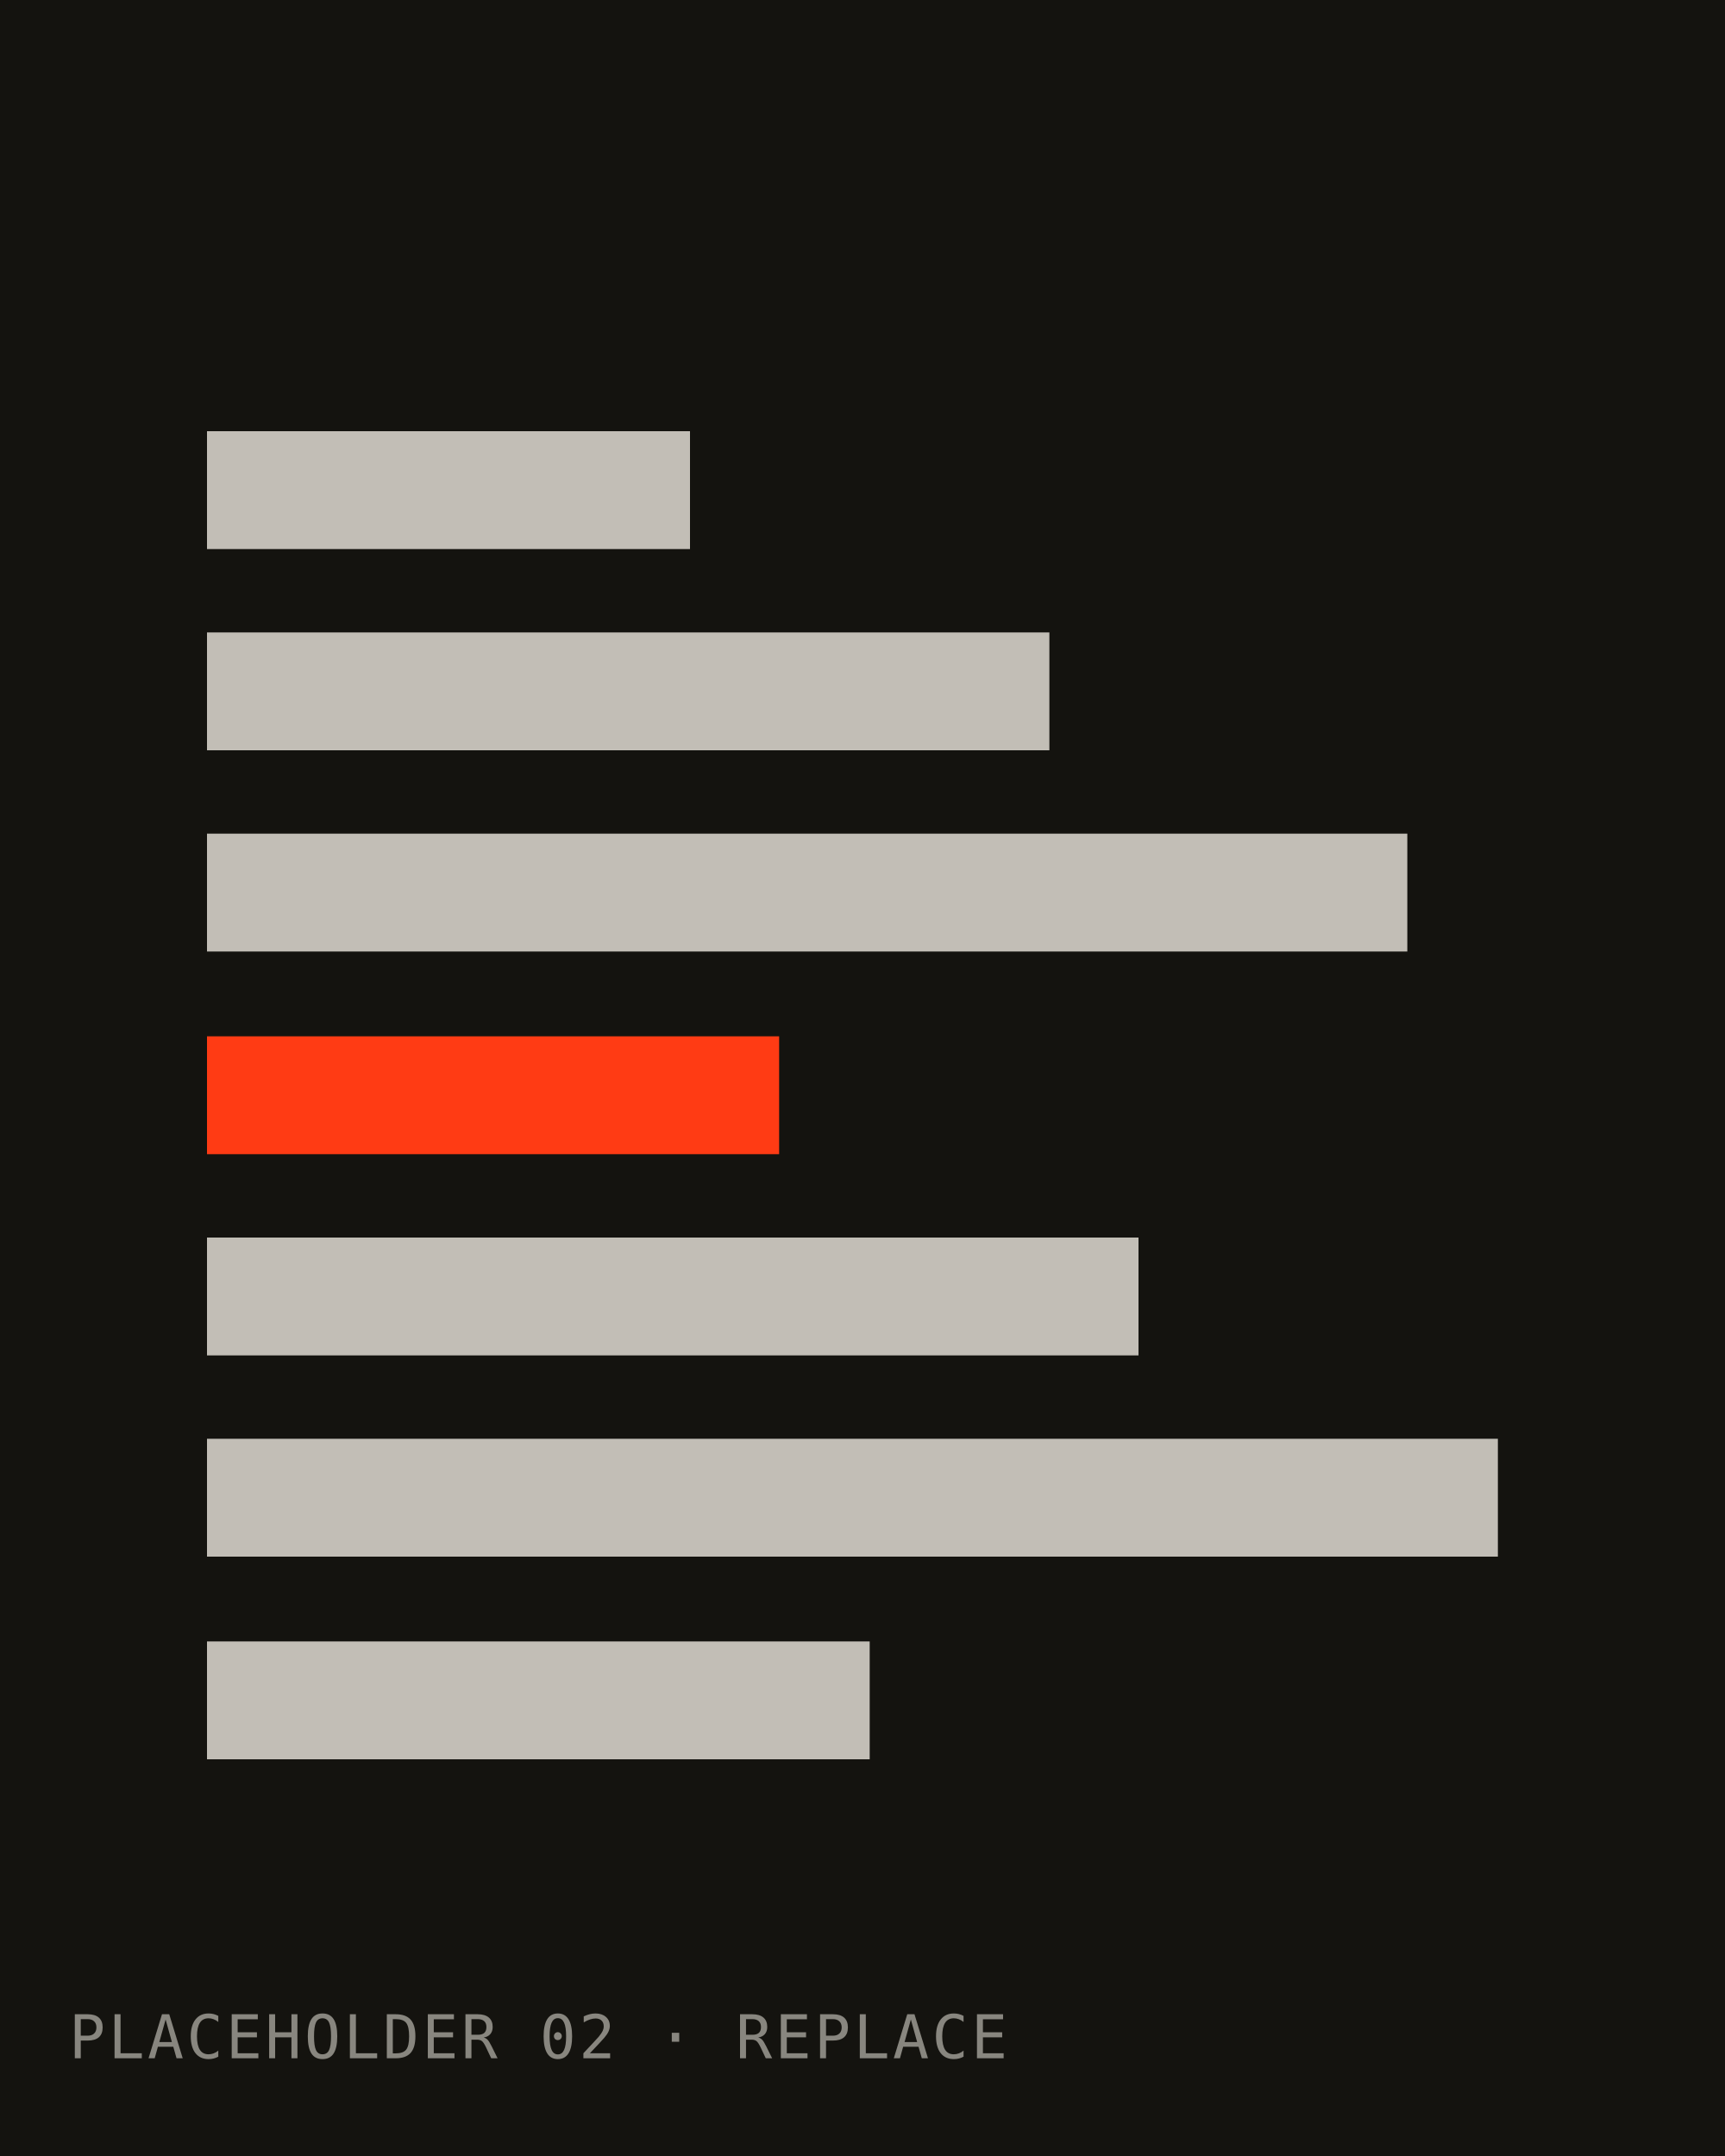
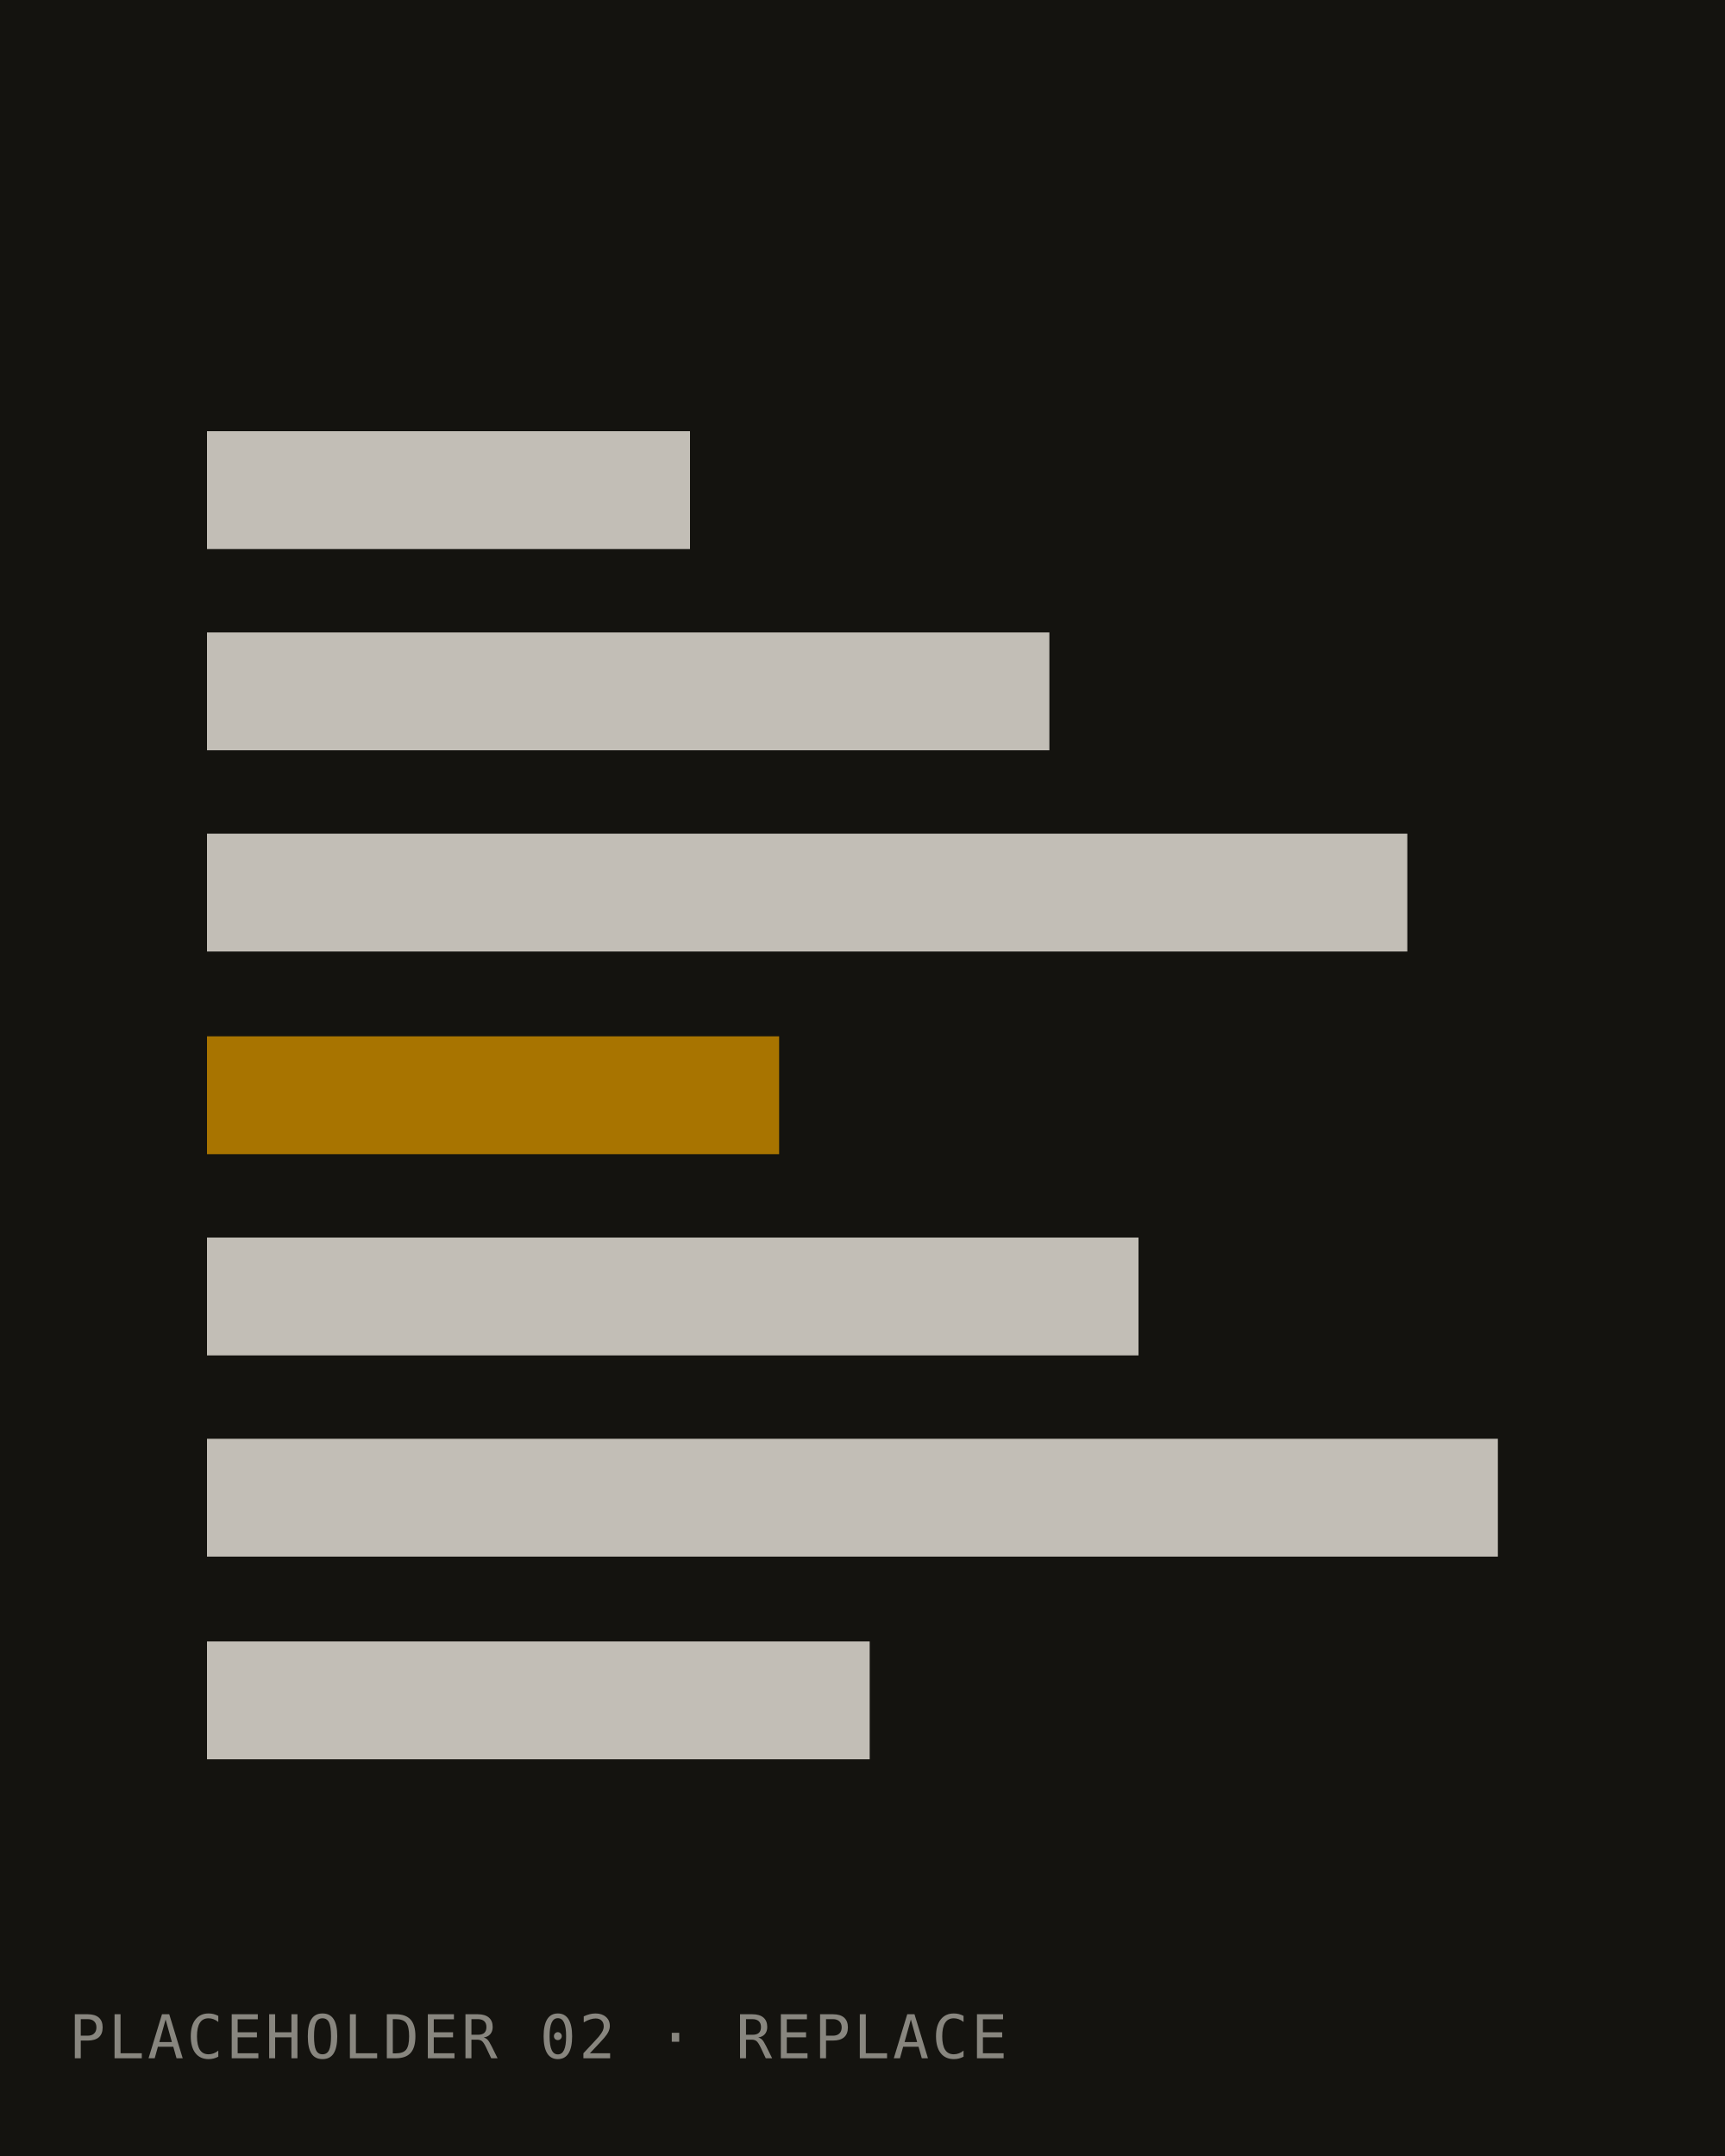
<svg xmlns="http://www.w3.org/2000/svg" viewBox="0 0 1200 1500" width="1200" height="1500" role="img" aria-label="Placeholder image">
  <rect width="1200" height="1500" fill="#14130F" />
  <rect x="144" y="300" width="336" height="82" fill="#e8e4da" opacity="0.82" />
  <rect x="144" y="440" width="586" height="82" fill="#e8e4da" opacity="0.82" />
  <rect x="144" y="580" width="835" height="82" fill="#e8e4da" opacity="0.82" />
-   <rect x="144" y="721" width="398" height="82" fill="#FF3B14" opacity="1" />
+   <rect x="144" y="721" width="398" height="82" fill="#A87400" opacity="1" />
  <rect x="144" y="861" width="648" height="82" fill="#e8e4da" opacity="0.82" />
  <rect x="144" y="1001" width="898" height="82" fill="#e8e4da" opacity="0.82" />
  <rect x="144" y="1142" width="461" height="82" fill="#e8e4da" opacity="0.82" />
  <text x="48" y="1432" fill="#e8e4da" opacity="0.55" font-family="ui-monospace,SFMono-Regular,Menlo,monospace" font-size="42" letter-spacing="2">PLACEHOLDER 02 · REPLACE</text>
</svg>
